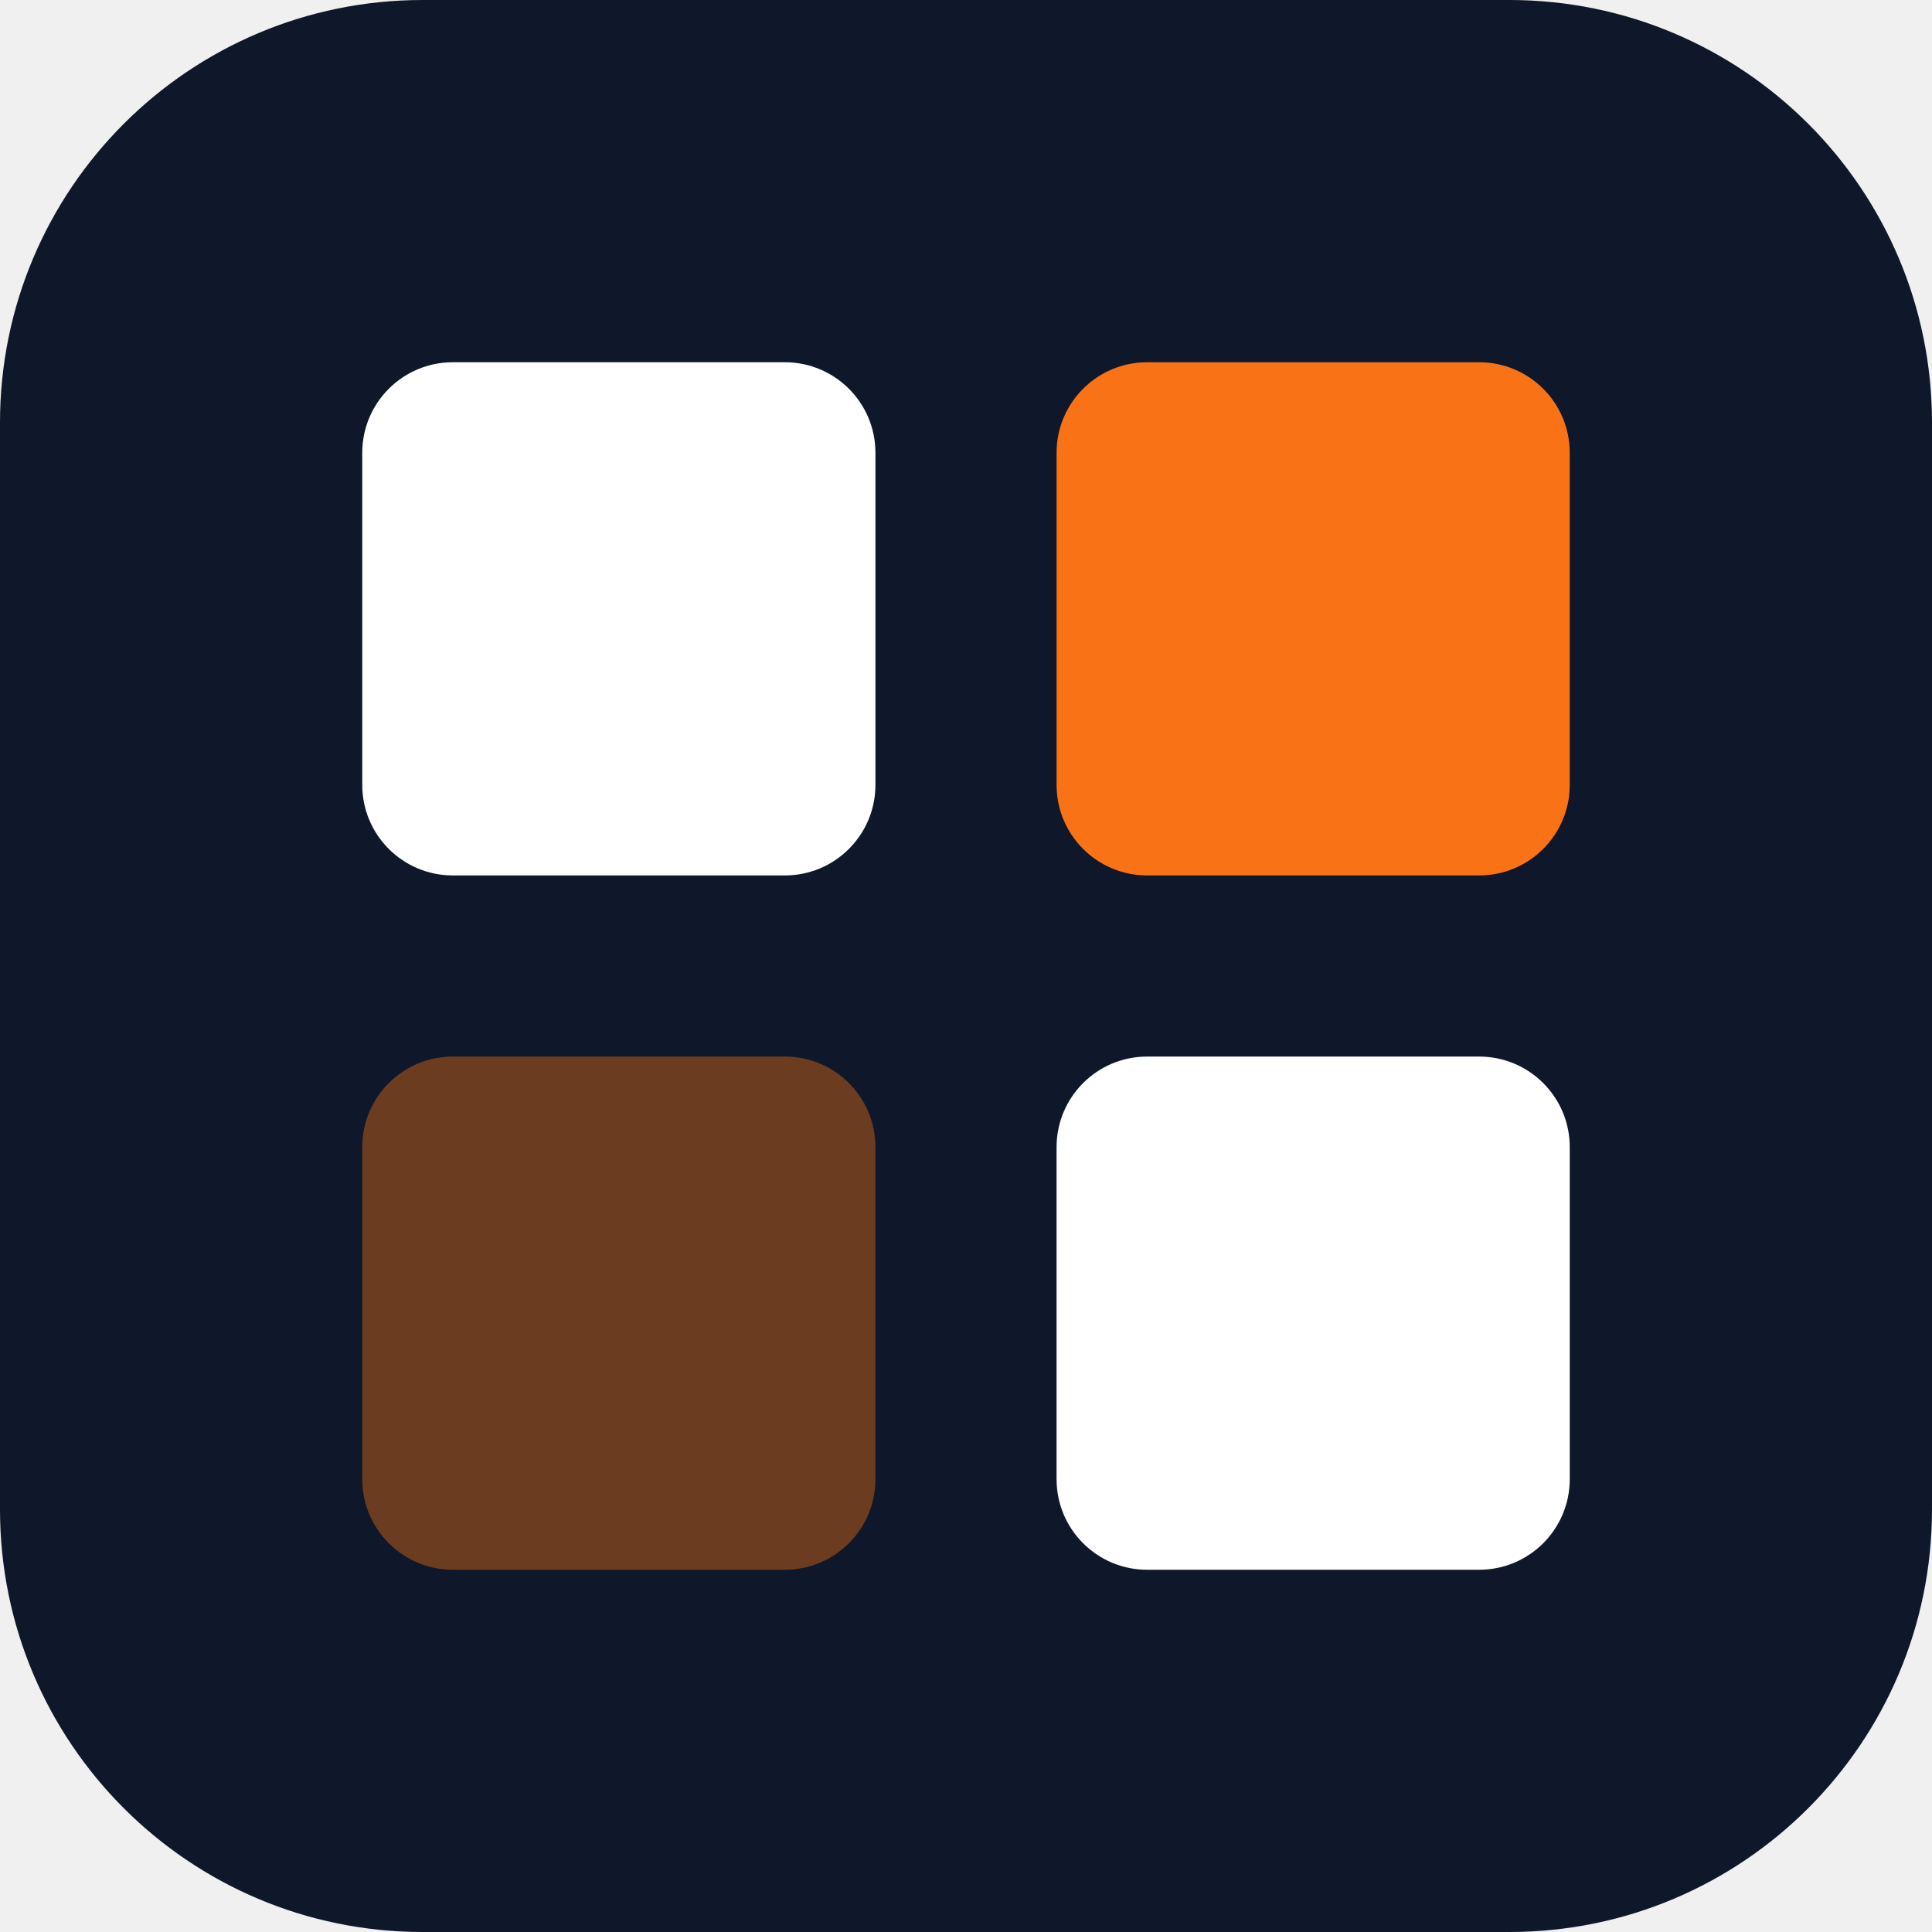
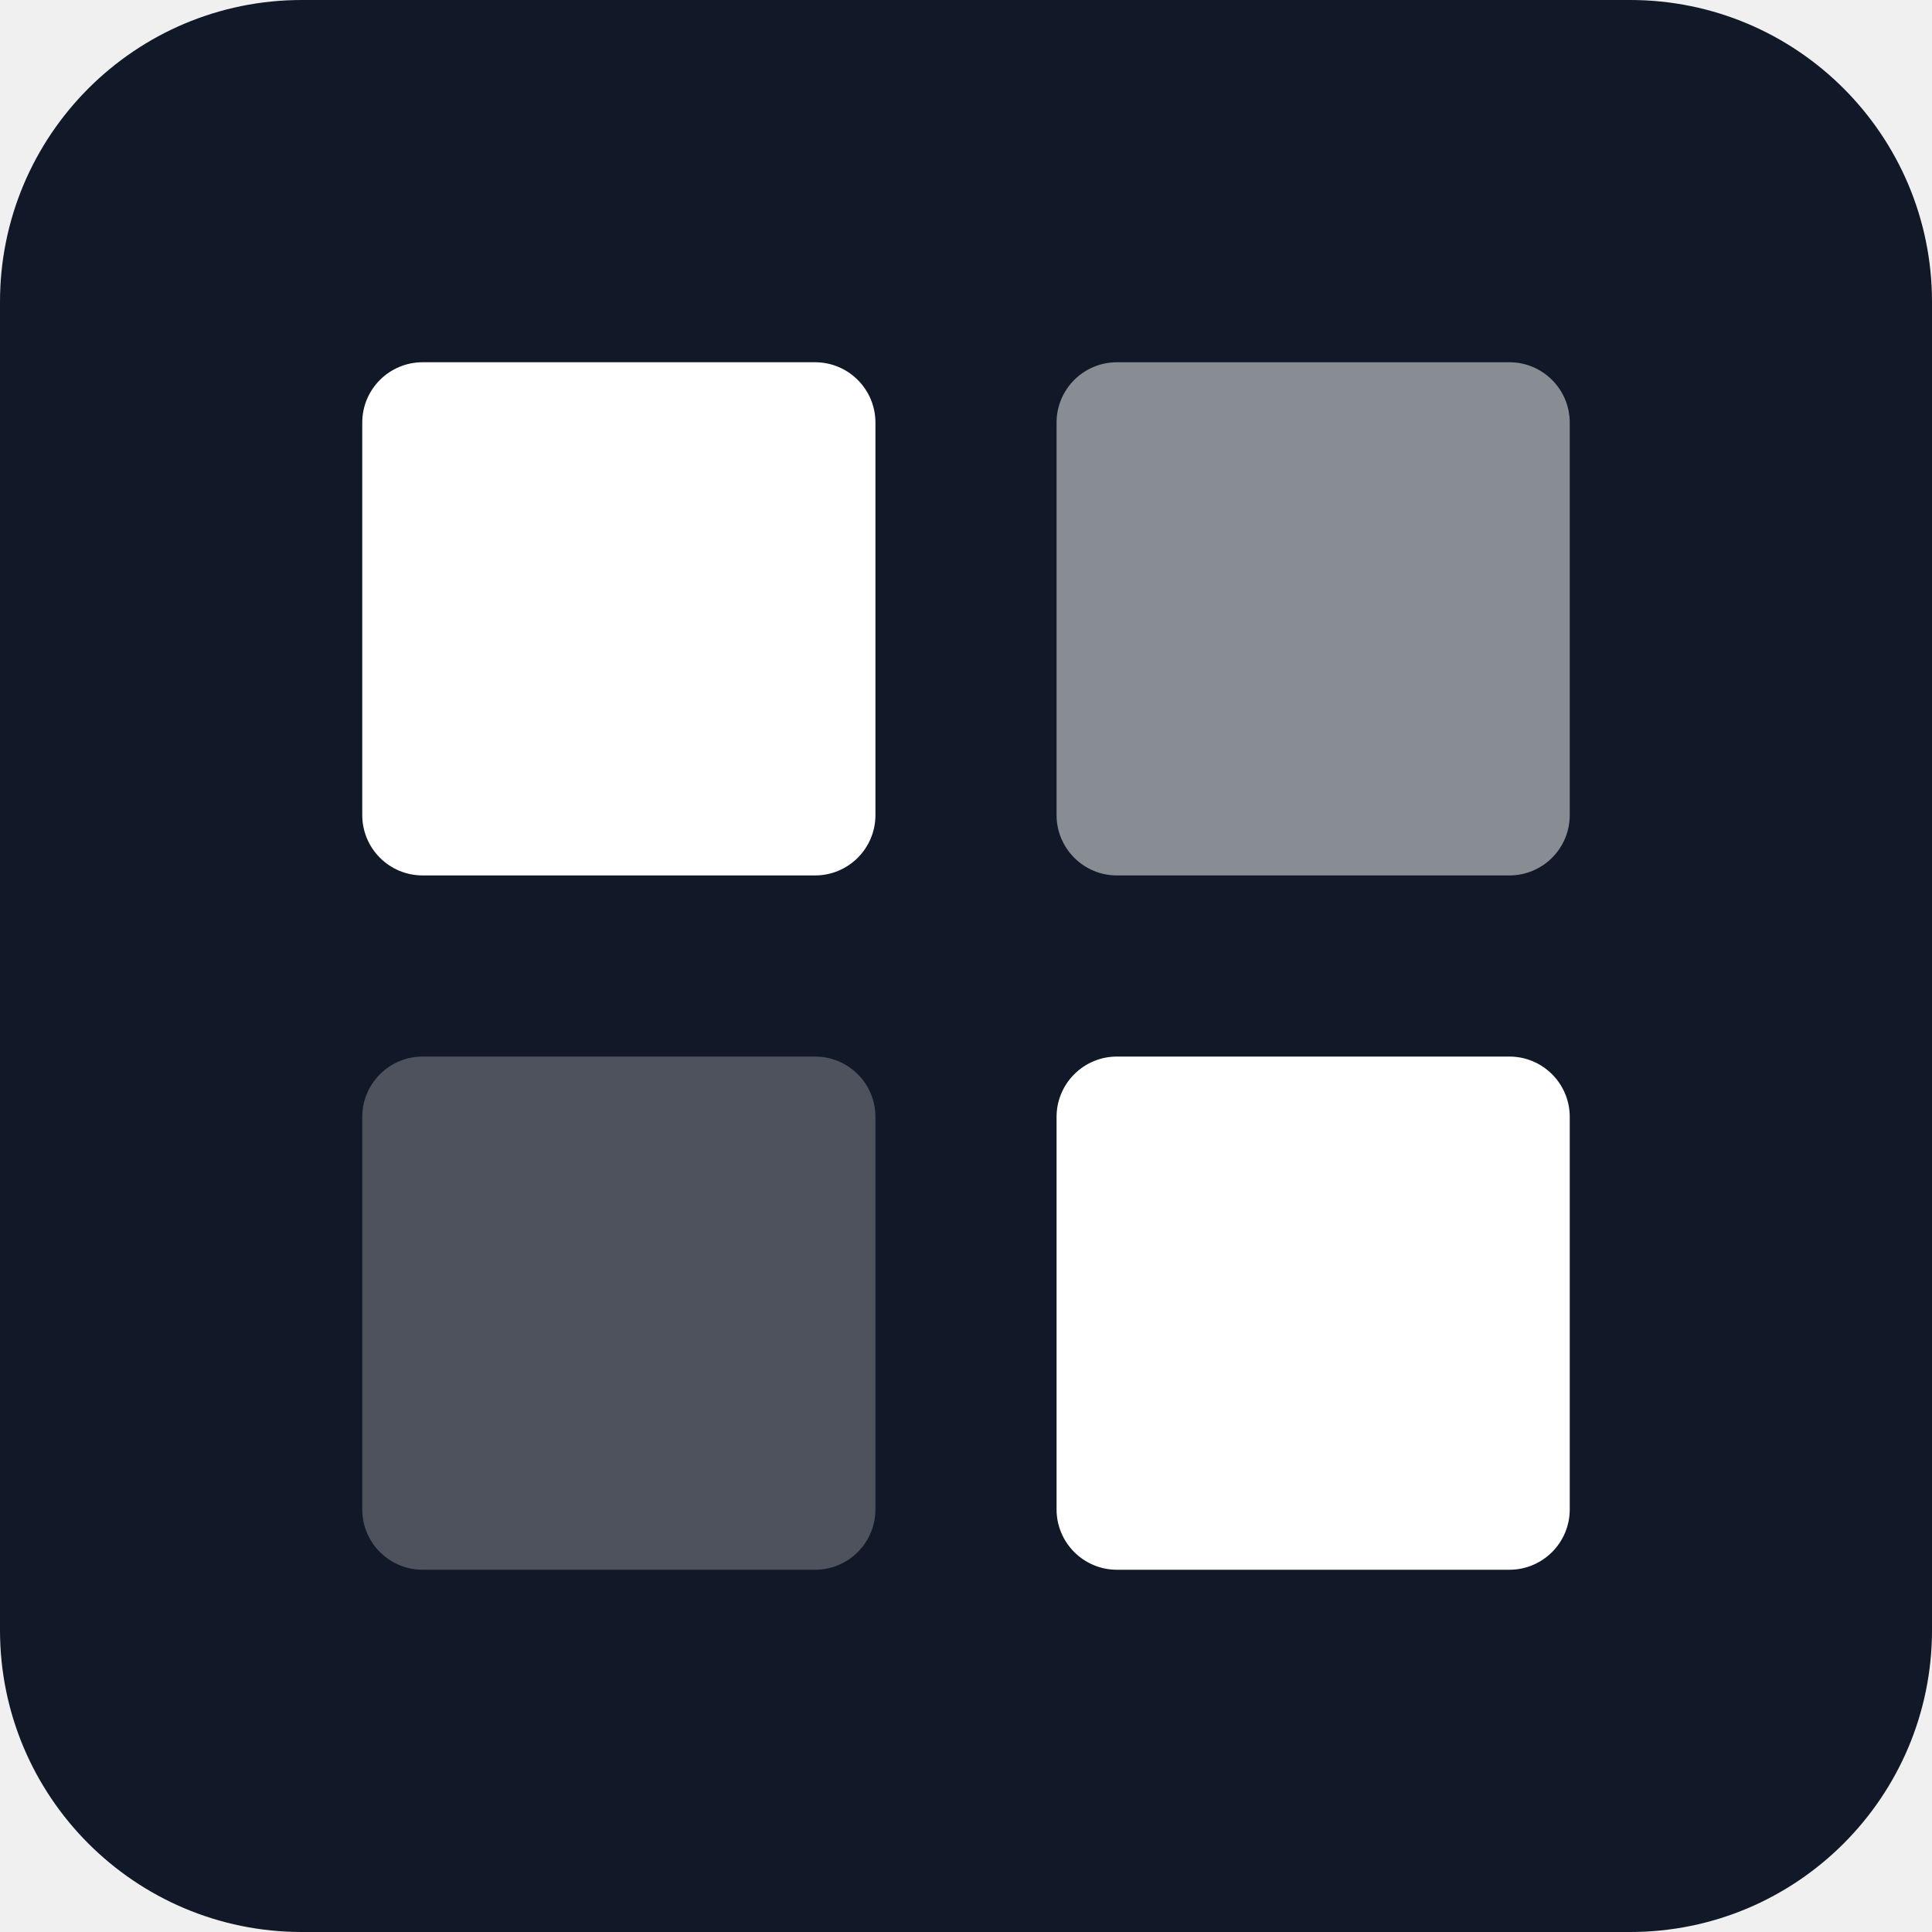
<svg xmlns="http://www.w3.org/2000/svg" width="32" height="32" viewBox="0 0 32 32" fill="none">
-   <rect width="32" height="32" rx="7" fill="#0f172a" />
-   <rect x="6" y="6" width="8.5" height="8.5" rx="1.5" fill="white" />
-   <rect x="17.5" y="6" width="8.5" height="8.5" rx="1.5" fill="#f97316" />
-   <rect x="6" y="17.5" width="8.5" height="8.5" rx="1.5" fill="#f97316" fill-opacity="0.4" />
-   <rect x="17.5" y="17.5" width="8.5" height="8.5" rx="1.5" fill="white" />
+   <rect width="32" height="32" rx="5" fill="#111827" />
+   <rect x="6" y="6" width="8.5" height="8.5" rx="1" fill="white" />
+   <rect x="17.5" y="6" width="8.5" height="8.5" rx="1" fill="white" fill-opacity="0.5" />
+   <rect x="6" y="17.5" width="8.5" height="8.5" rx="1" fill="white" fill-opacity="0.25" />
+   <rect x="17.5" y="17.5" width="8.5" height="8.5" rx="1" fill="white" />
</svg>
